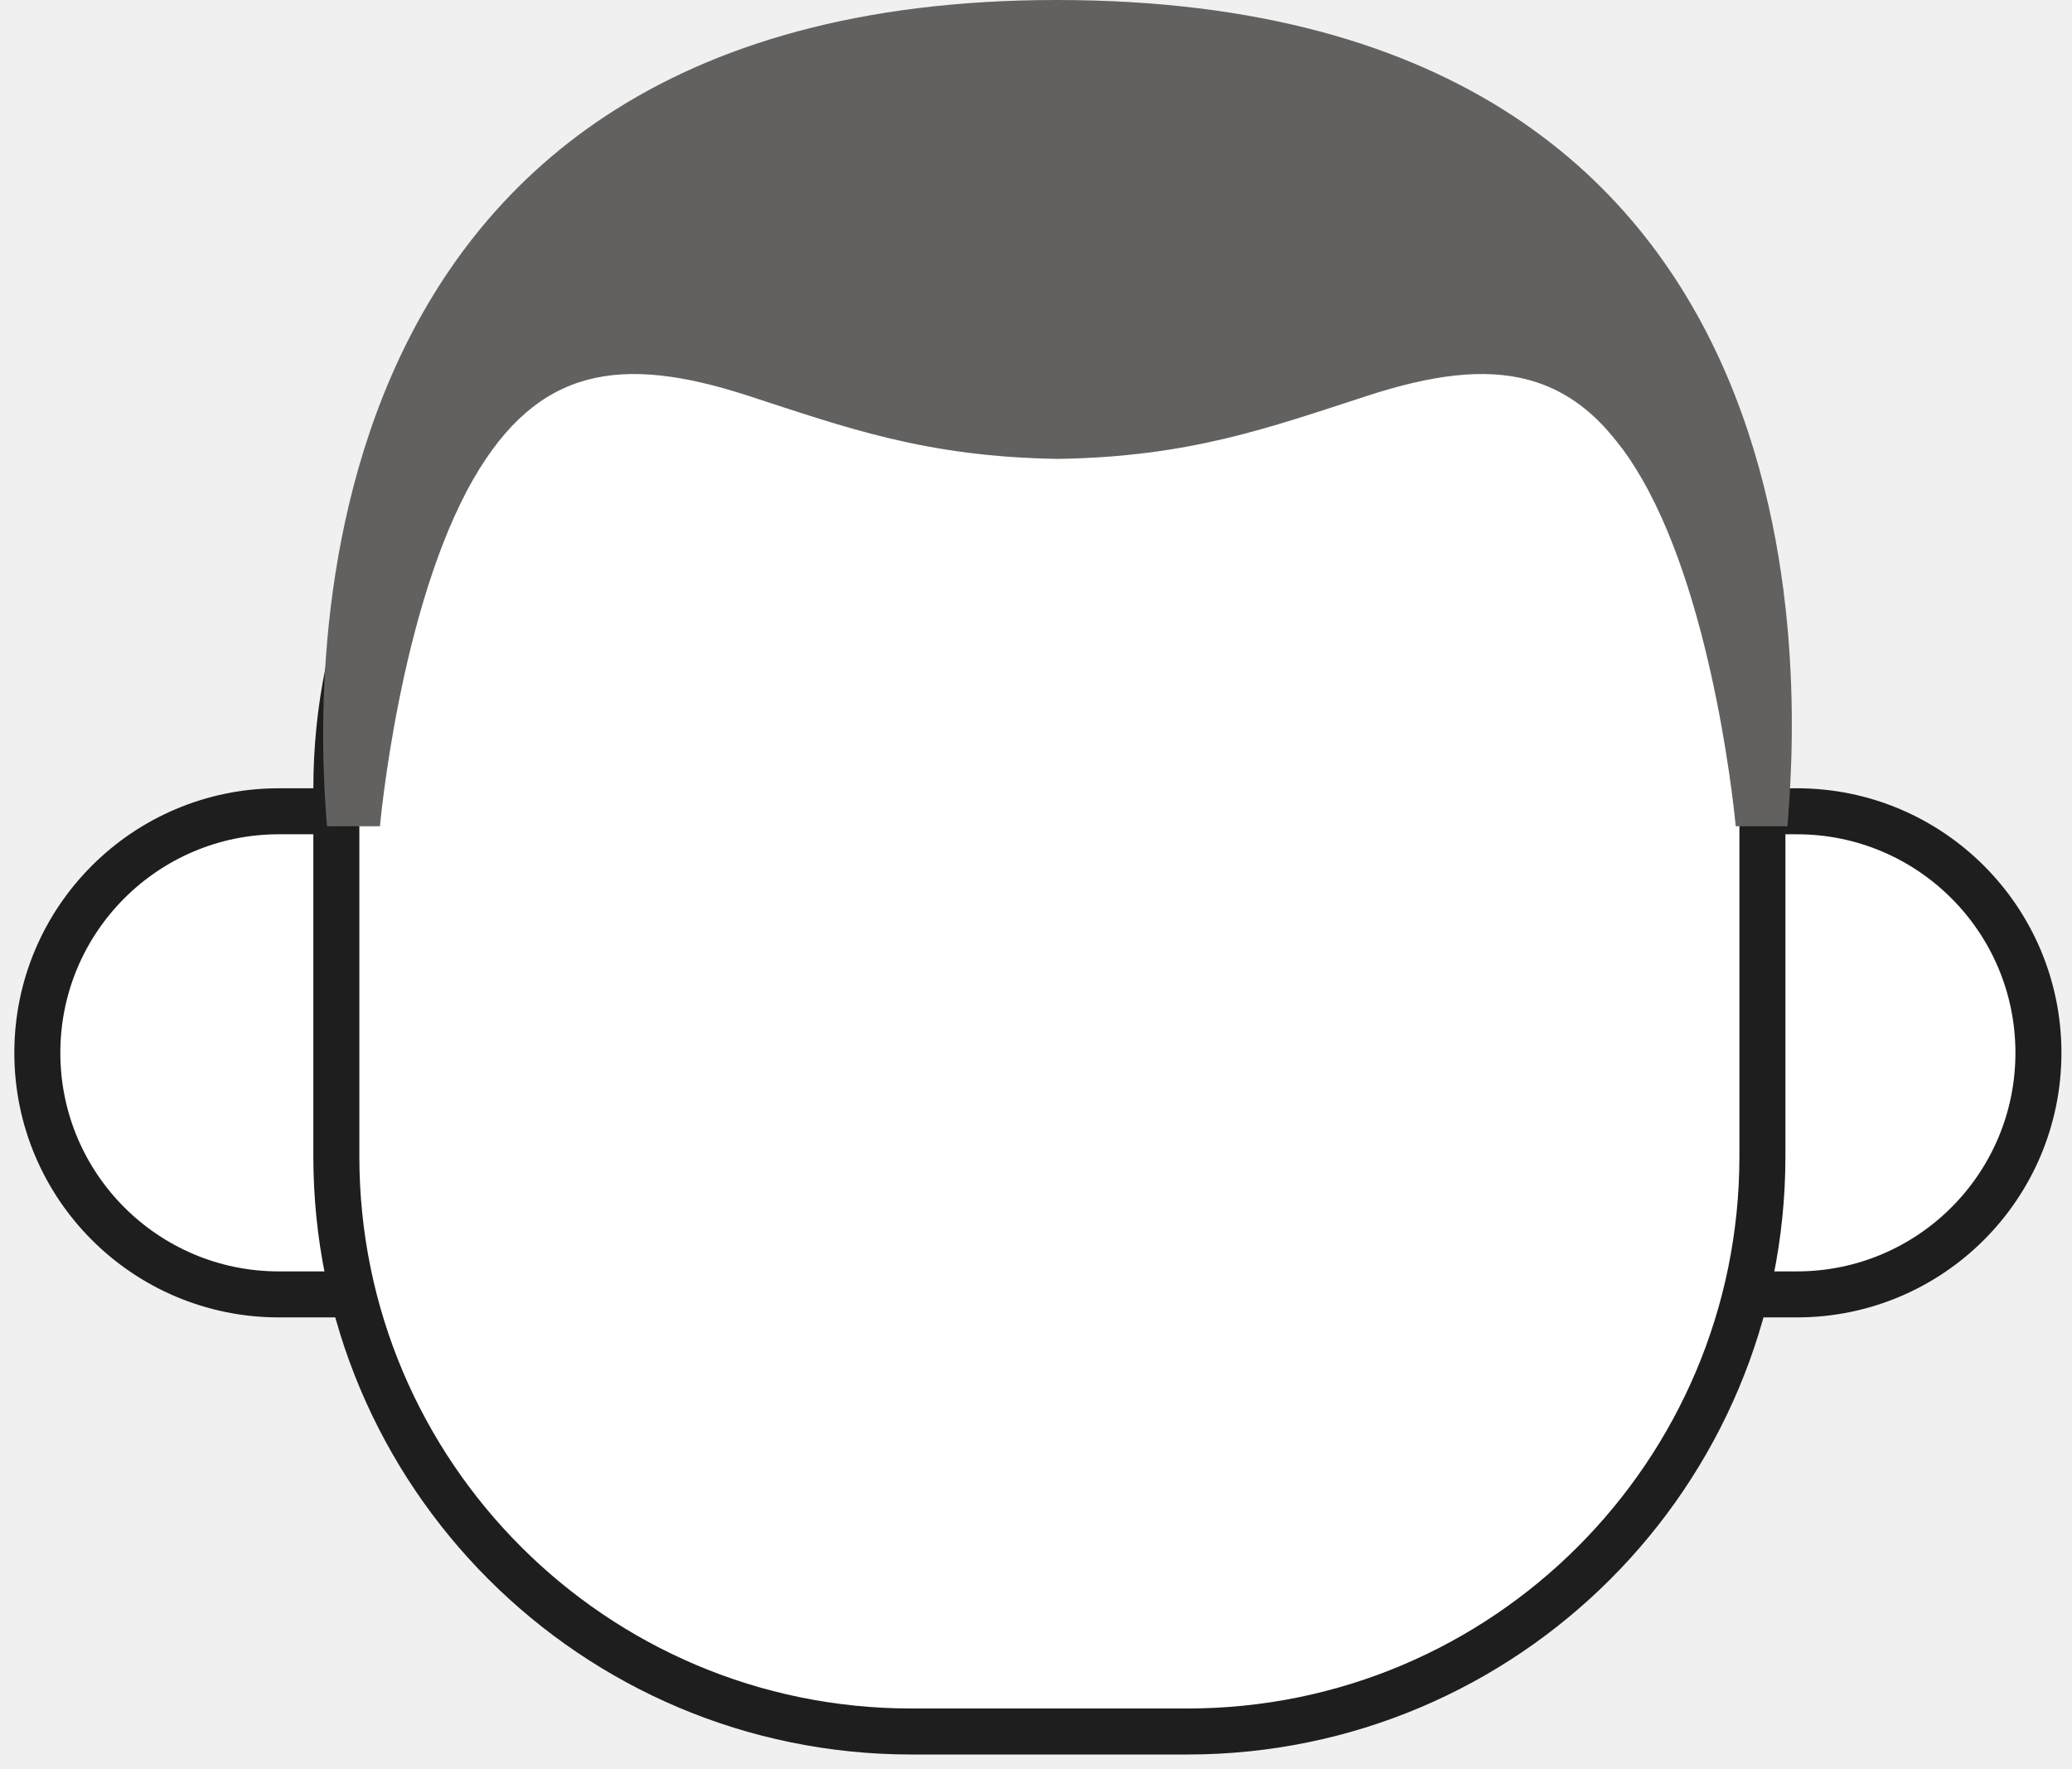
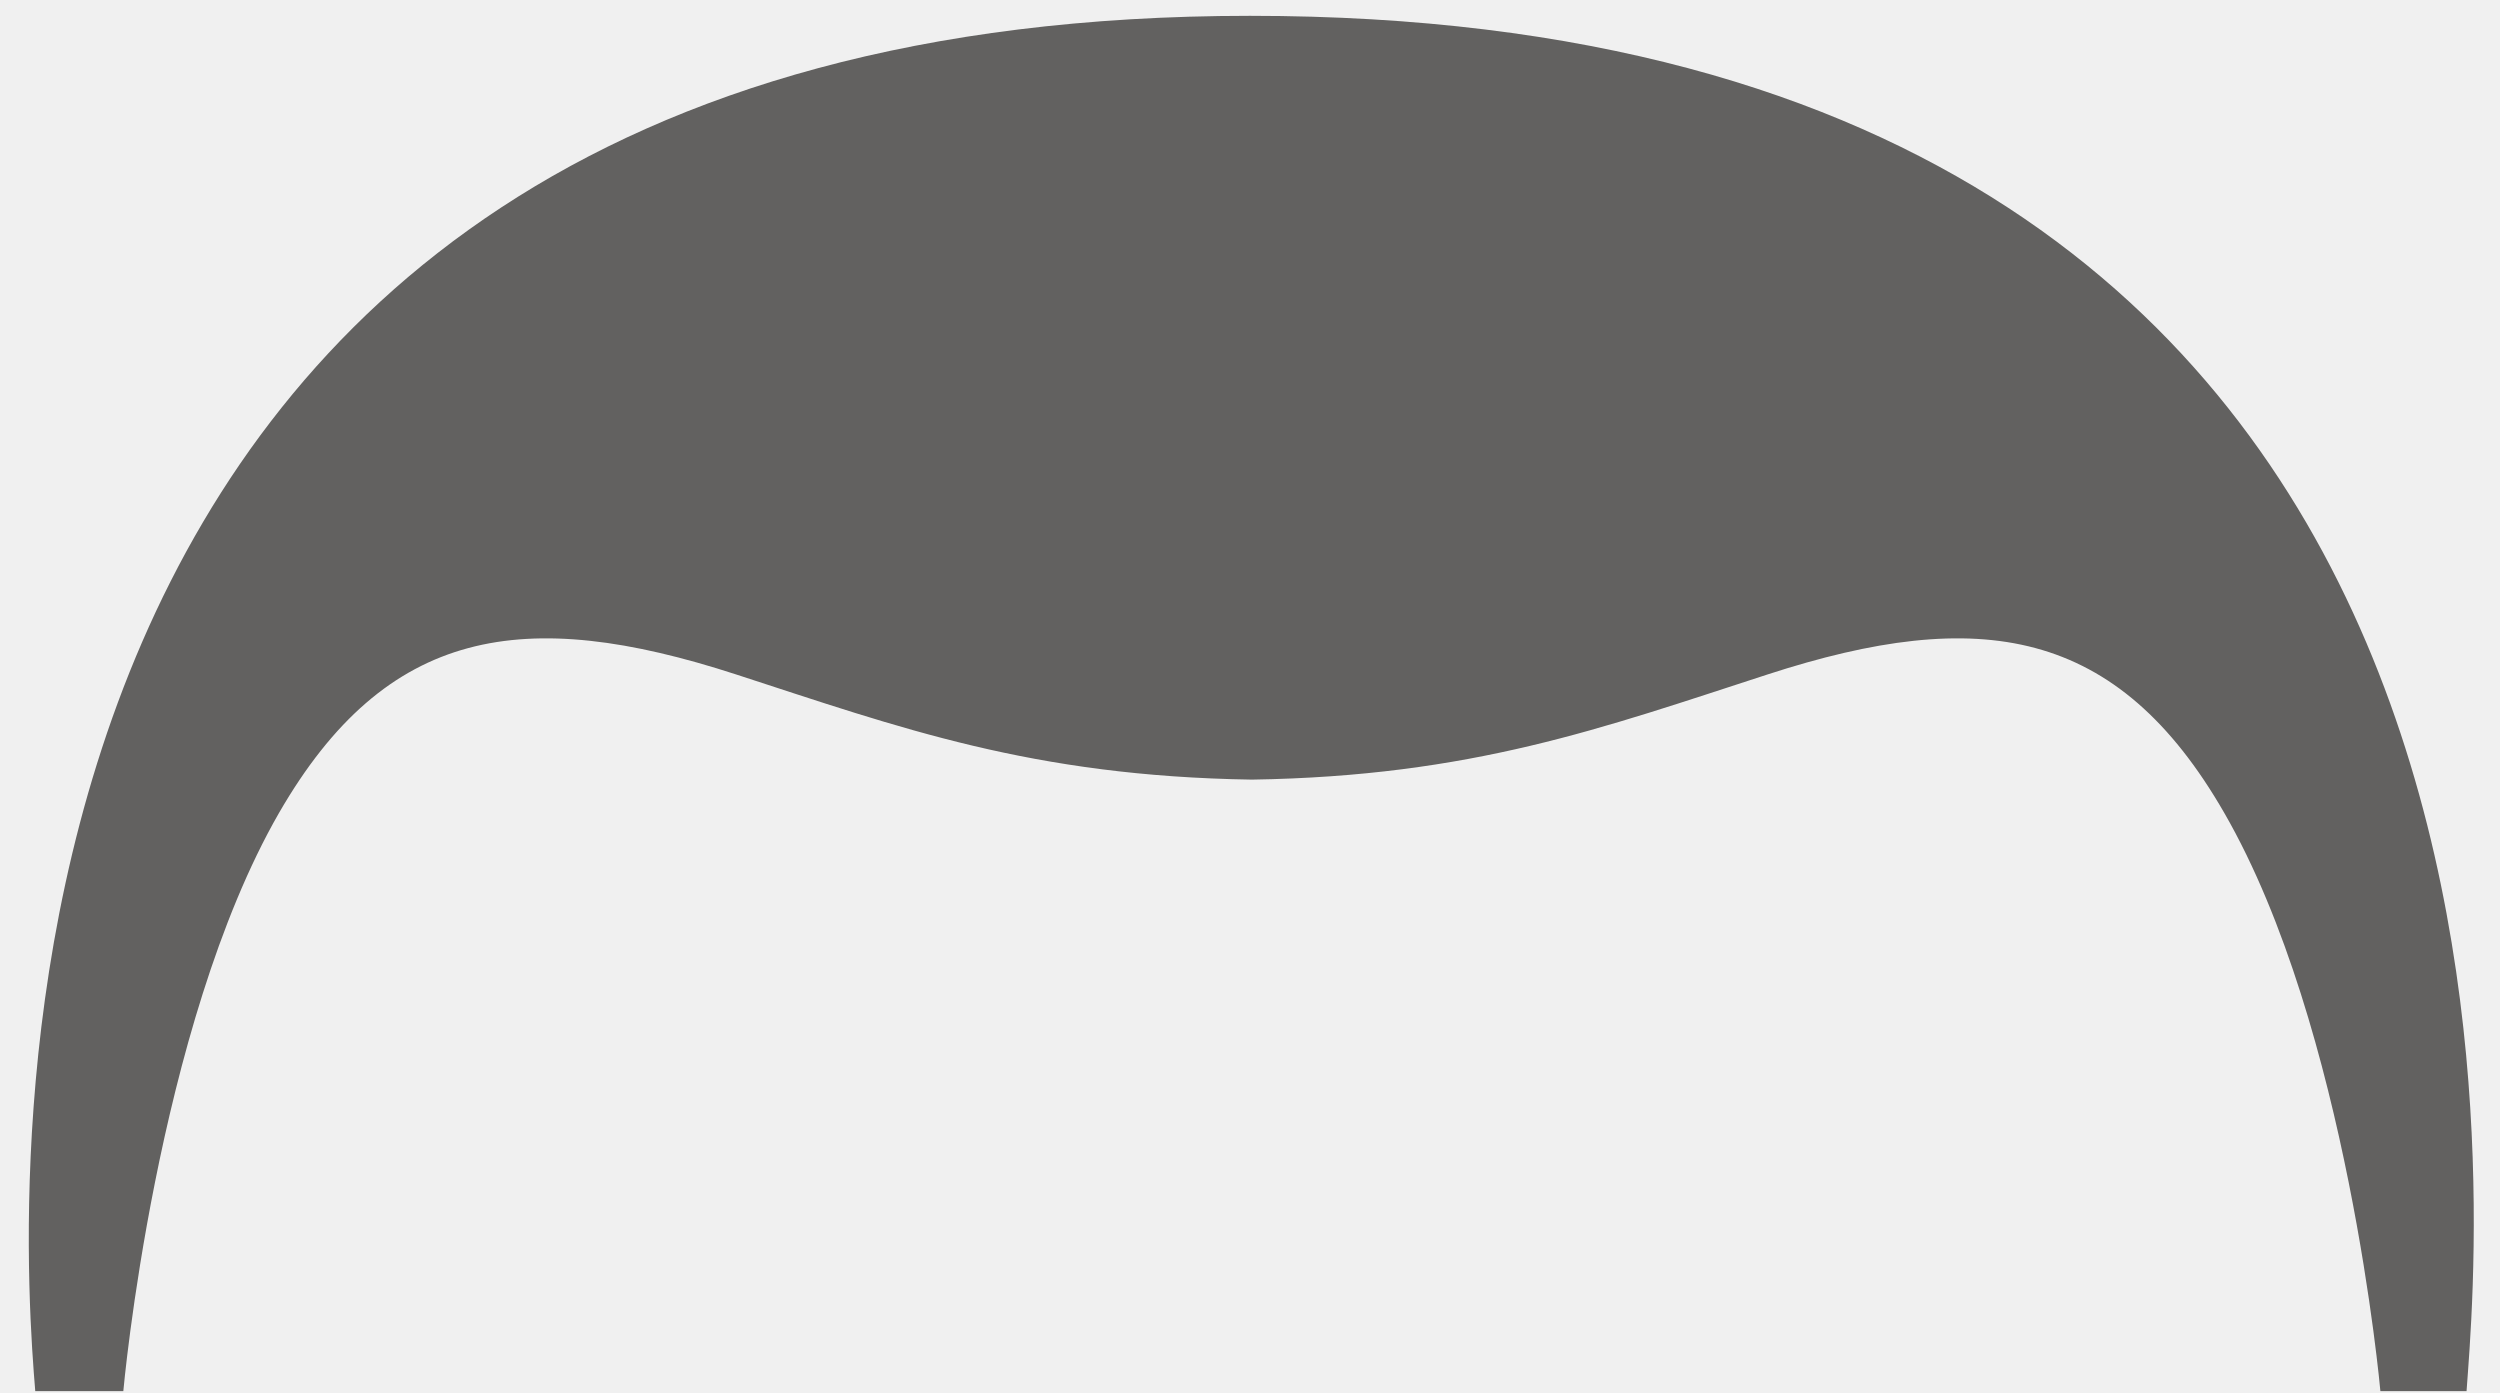
- <svg xmlns="http://www.w3.org/2000/svg" width="109" height="93" viewBox="0 0 109 93" fill="none">
-   <rect x="1.964" y="42.67" width="105.27" height="25.41" rx="12.705" fill="white" stroke="#1E1E1E" stroke-width="2.42" />
-   <rect x="17.694" y="11.21" width="75.02" height="79.86" rx="30.25" fill="white" stroke="#1E1E1E" stroke-width="2.42" />
-   <path d="M55.589 0C13.86 0 16.774 38.248 17.204 43.459H19.987C19.987 43.459 21.014 31.96 24.907 25.188C28.299 19.311 32.646 18.634 39.346 20.811C44.553 22.504 48.697 24.027 55.648 24.136C62.599 24.027 66.731 22.504 71.95 20.811C78.65 18.634 82.997 19.311 86.377 25.188C90.283 31.96 91.31 43.459 91.31 43.459H94.033C94.403 38.308 98.022 0 55.589 0Z" fill="#626160" />
+ <svg xmlns="http://www.w3.org/2000/svg" width="79" height="44" viewBox="0 0 79 44" fill="none">
+   <path d="M39.499 0.5C-2.23 0.5 0.684 38.748 1.114 43.959H3.897C3.897 43.959 4.924 32.46 8.817 25.688C12.209 19.811 16.556 19.134 23.256 21.311C28.463 23.004 32.608 24.527 39.558 24.636C46.509 24.527 50.641 23.004 55.86 21.311C62.56 19.134 66.908 19.811 70.287 25.688C74.193 32.46 75.22 43.959 75.22 43.959H77.943C78.313 38.808 81.932 0.5 39.499 0.5Z" fill="#626160" />
</svg>
